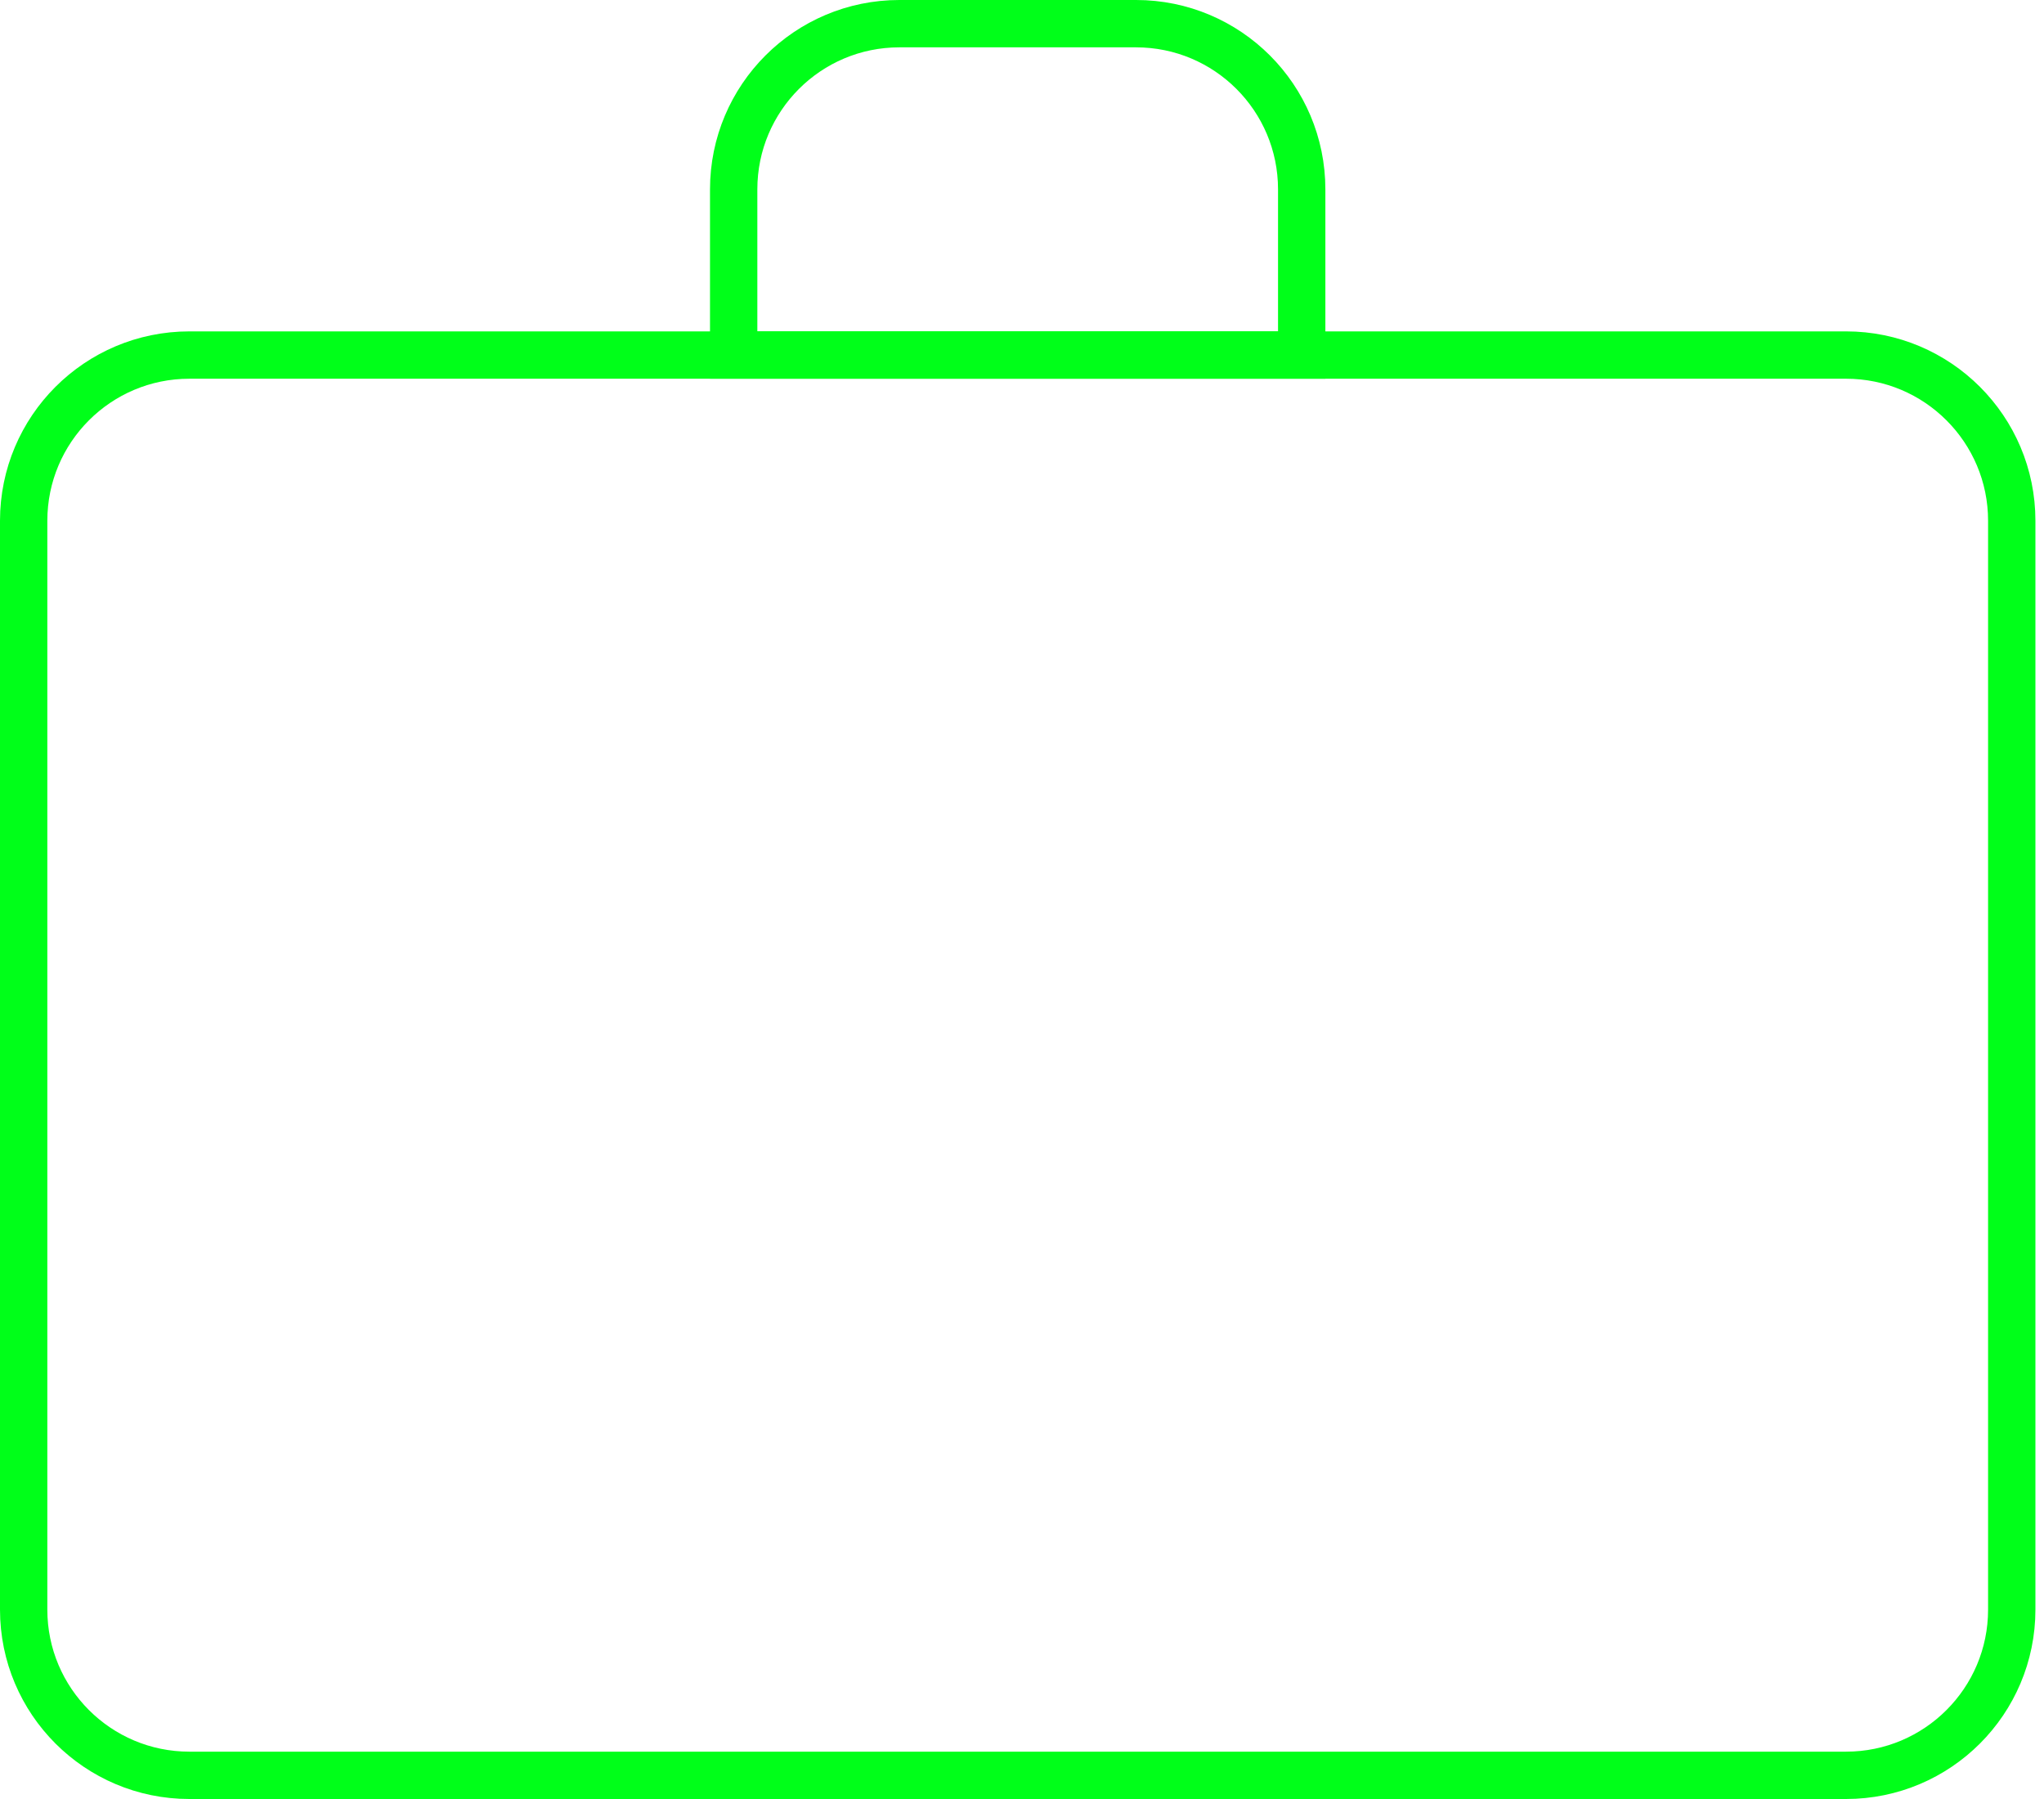
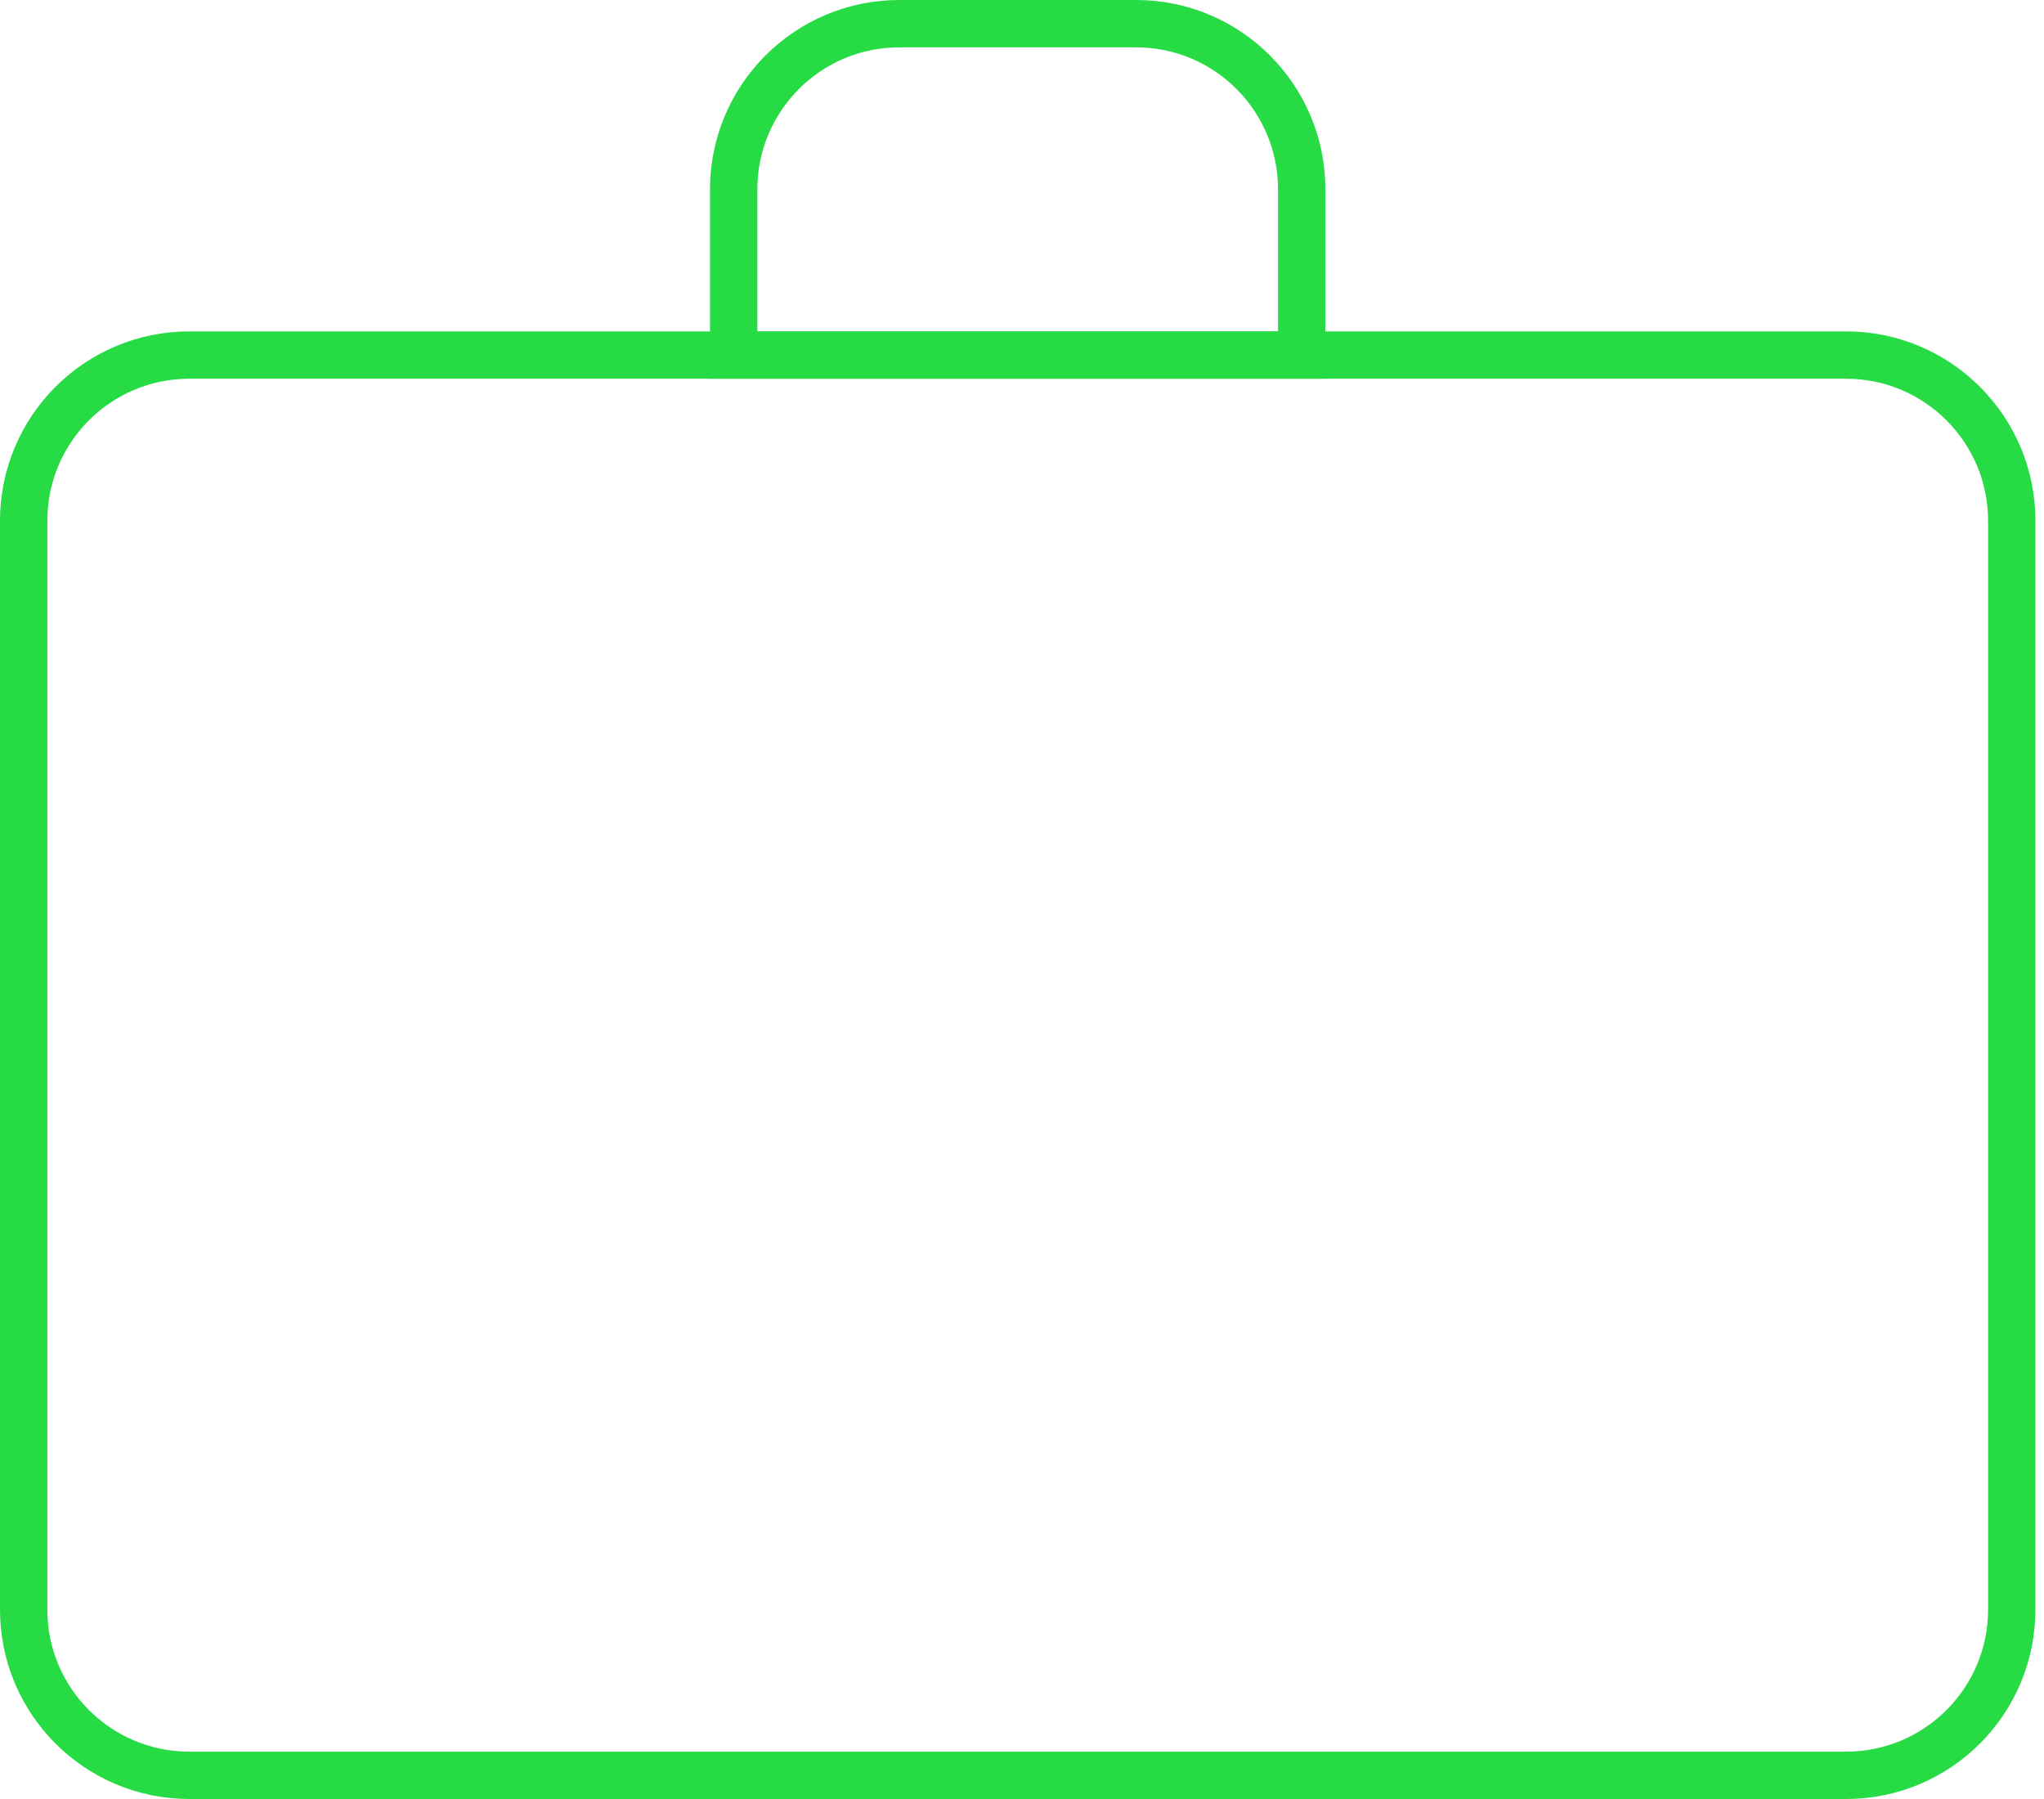
<svg xmlns="http://www.w3.org/2000/svg" width="50" height="44" viewBox="0 0 50 44" fill="none">
-   <rect x="0.579" y="8.684" width="48.632" height="34.737" rx="4.053" stroke="#00FF19" stroke-width="1.158" />
-   <path d="M17.947 4.632C17.947 2.393 19.762 0.579 22 0.579H27.79C30.028 0.579 31.842 2.393 31.842 4.632V8.684H17.947V4.632Z" stroke="#00FF19" stroke-width="1.158" />
+   <rect x="0.579" y="8.684" width="48.632" height="34.737" rx="4.053" stroke="#27DB44" stroke-width="1.158" />
+   <path d="M17.947 4.632C17.947 2.393 19.762 0.579 22 0.579H27.79C30.028 0.579 31.842 2.393 31.842 4.632V8.684H17.947V4.632Z" stroke="#27DB44" stroke-width="1.158" />
</svg>
